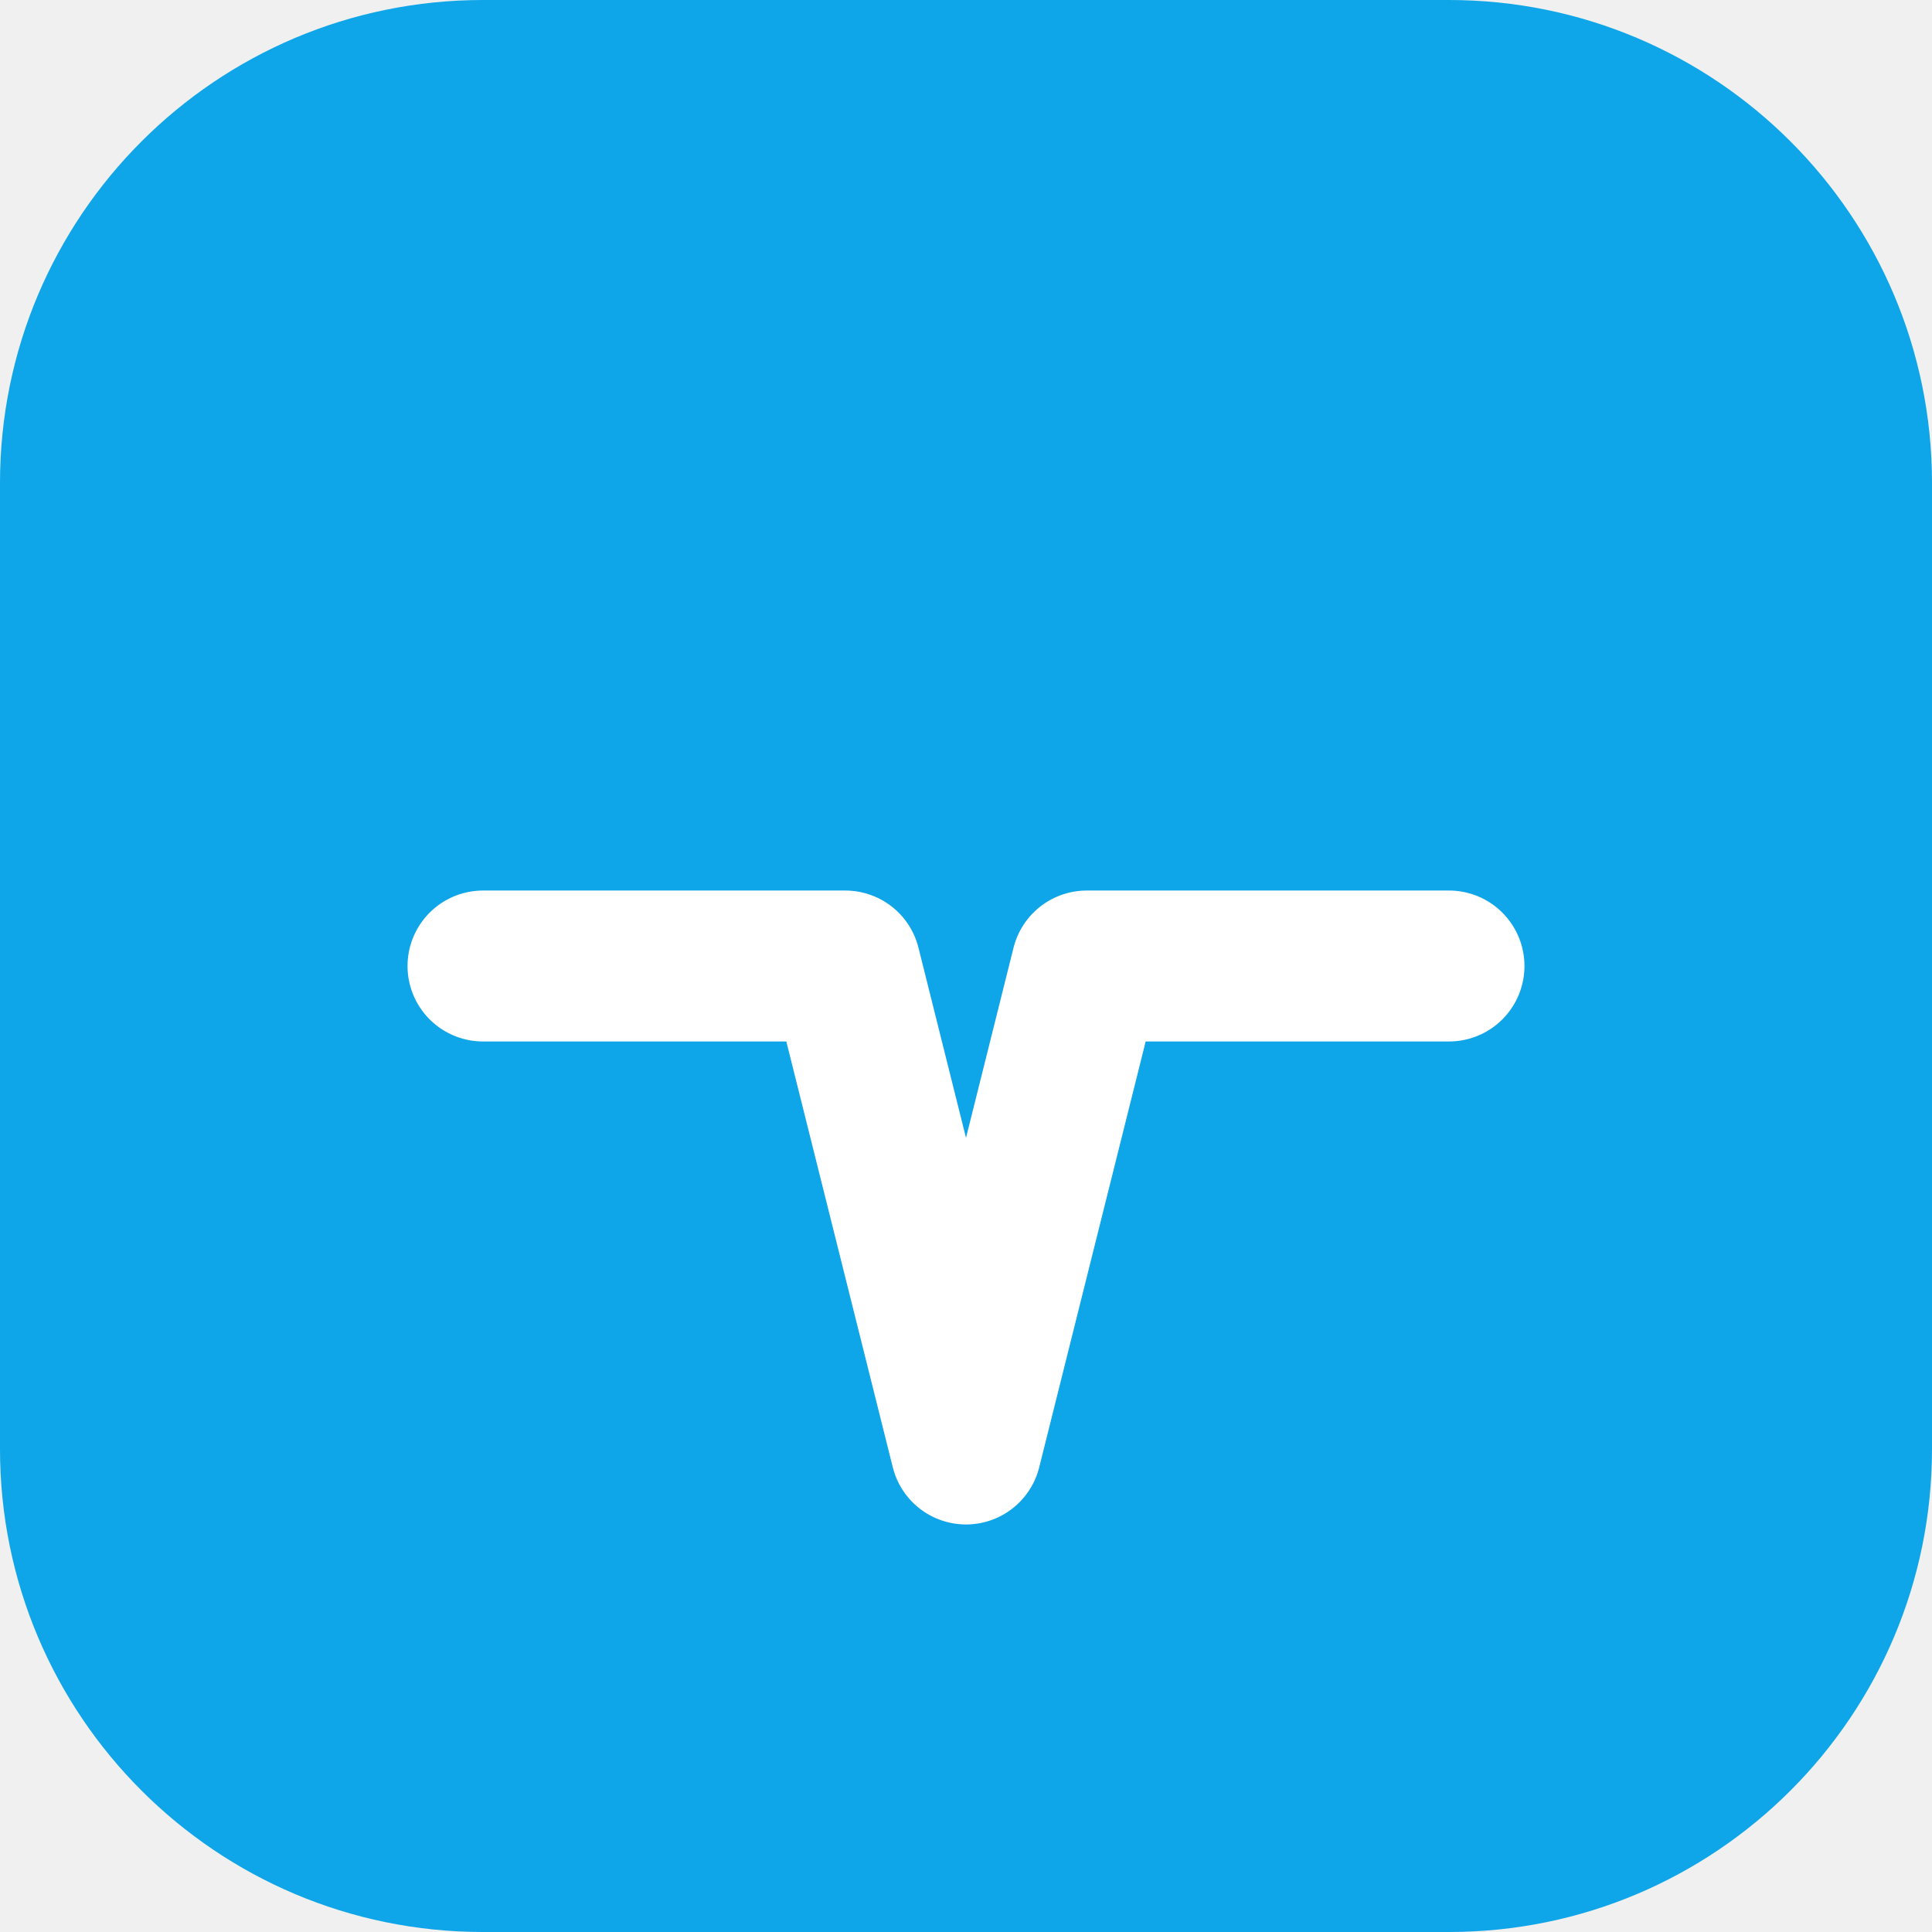
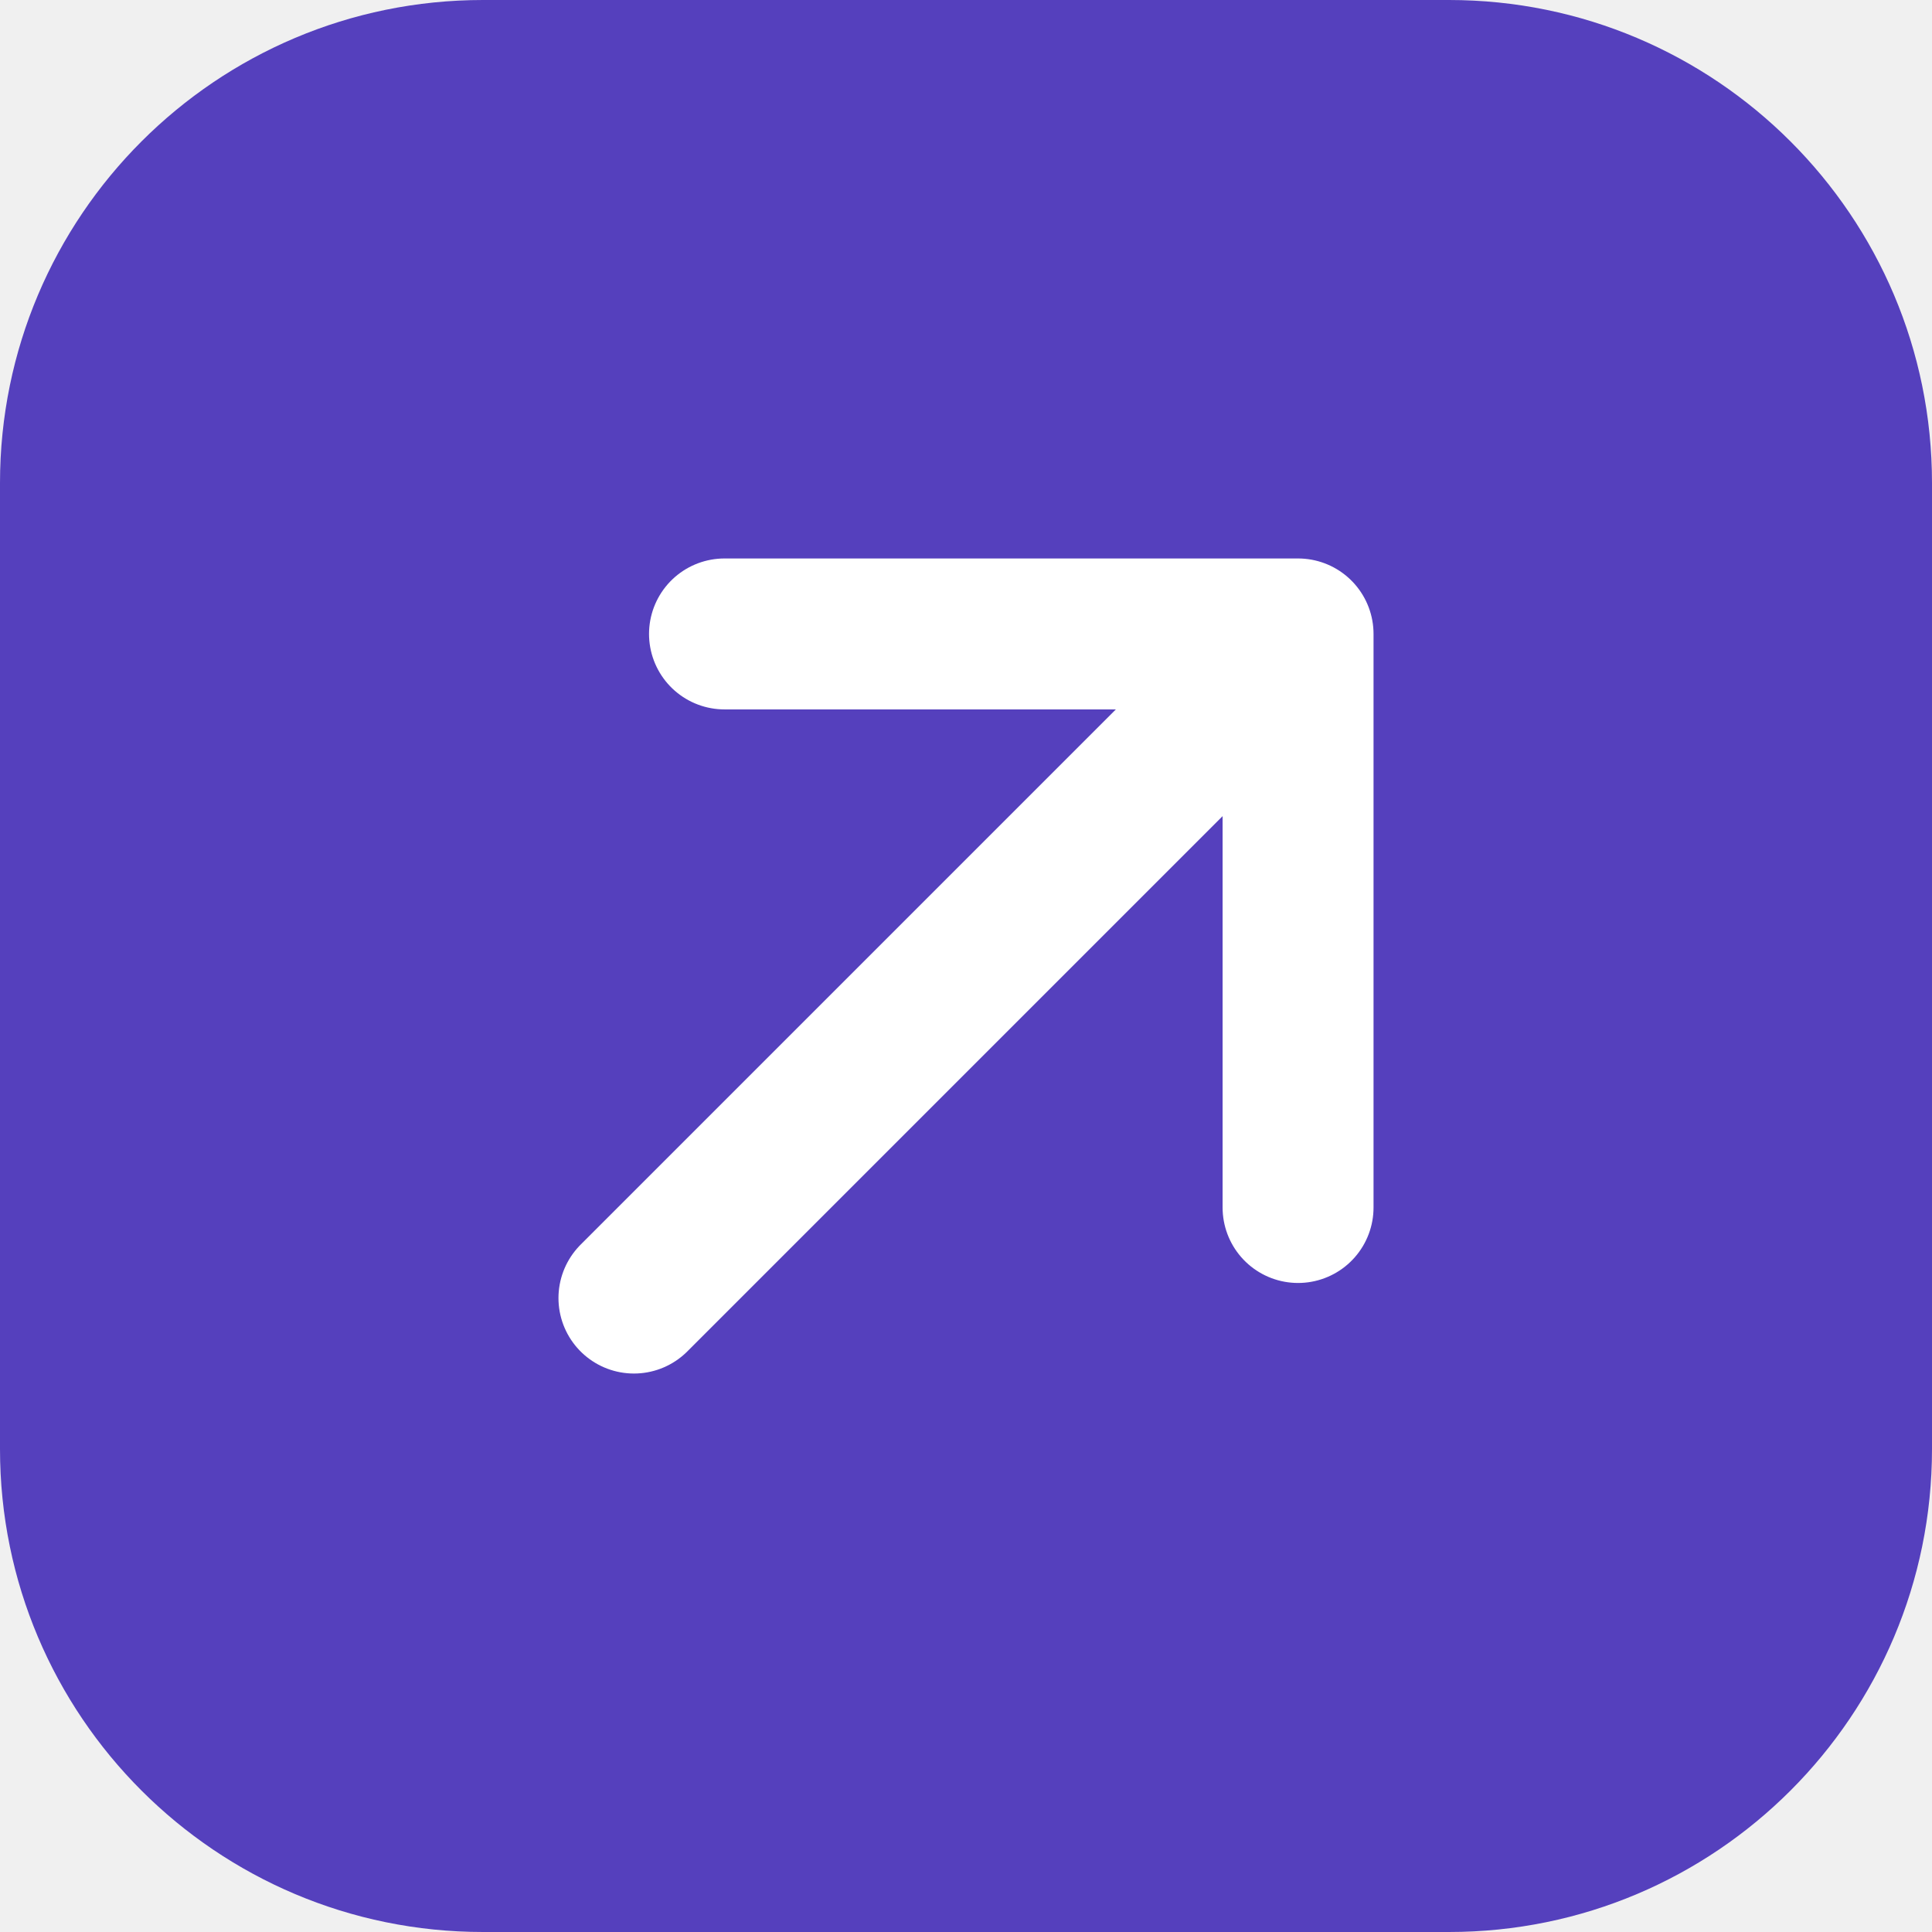
- <svg xmlns="http://www.w3.org/2000/svg" viewBox="0 0 32 32" fill="none">
-   <rect width="32" height="32" rx="8" fill="#0ea5e9" />
-   <path d="M8 16h6l2 8 2-8h6" stroke="#fff" stroke-width="2.5" stroke-linecap="round" stroke-linejoin="round" />
+ <svg xmlns="http://www.w3.org/2000/svg" viewBox="0 0 64 64">
+   <rect width="64" height="64" rx="16" fill="#5540bd" />
+   <path d="M21 43 43 21M24 21h19v19" fill="none" stroke="#fff" stroke-width="5" stroke-linecap="round" stroke-linejoin="round" />
</svg>
